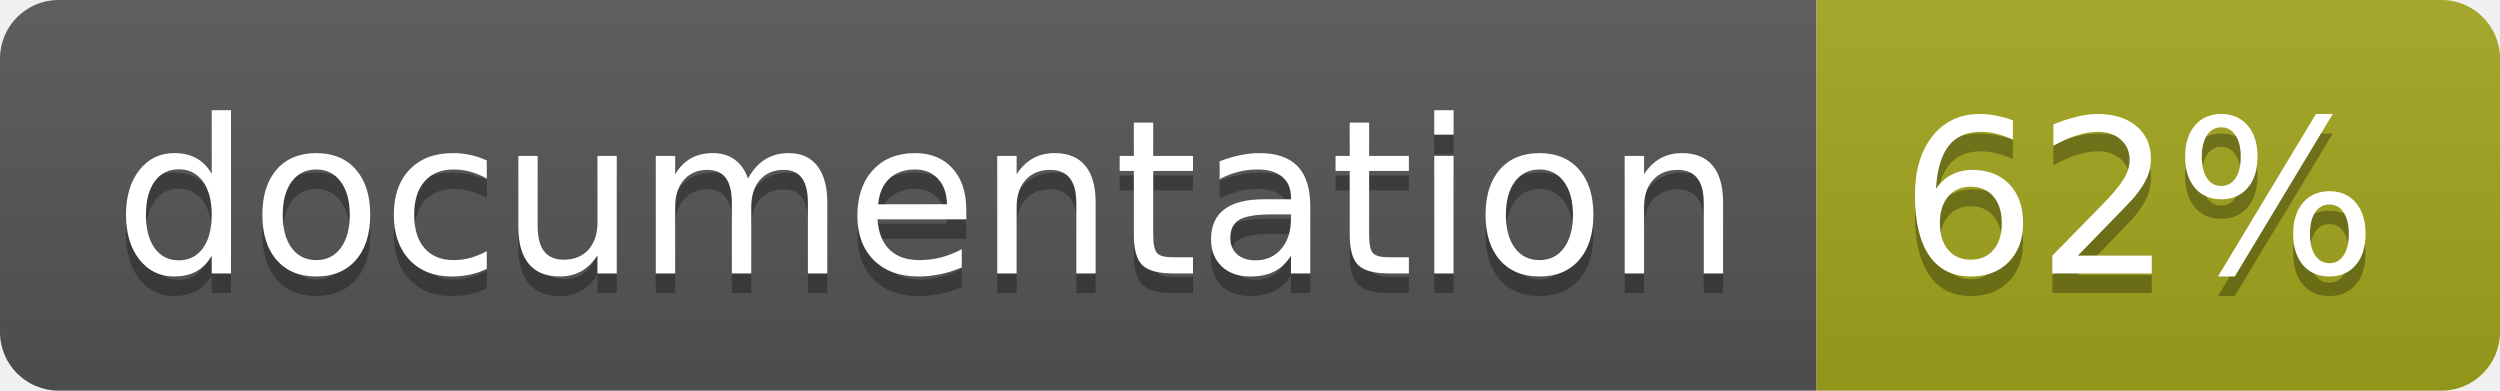
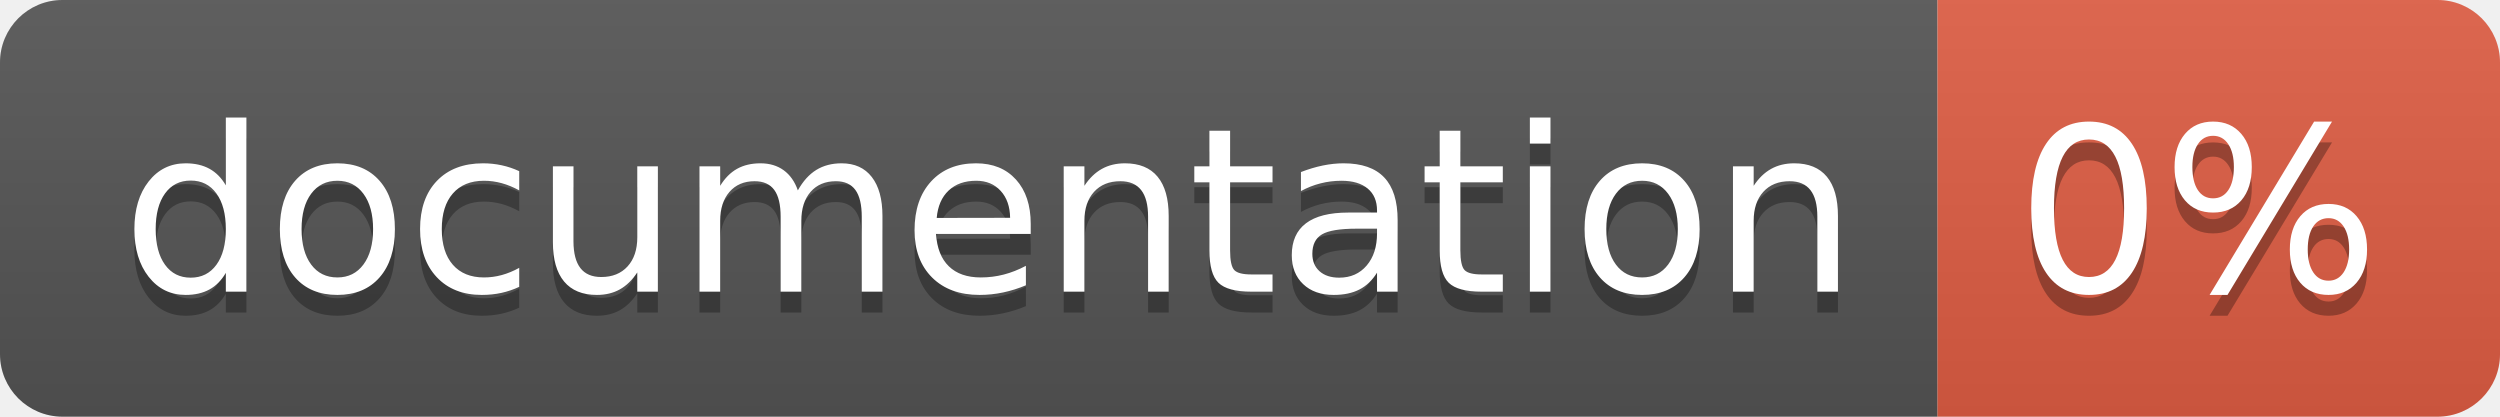
- <svg xmlns="http://www.w3.org/2000/svg" width="128" height="20">
+ <svg xmlns="http://www.w3.org/2000/svg" width="120" height="20">
  <linearGradient id="b" x2="0" y2="100%">
    <stop offset="0" stop-color="#bbb" stop-opacity=".1" />
    <stop offset="1" stop-opacity=".1" />
  </linearGradient>
  <clipPath id="a">
-     <rect width="128" height="20" rx="3" fill="#fff" />
+     <rect width="120" height="20" rx="3" fill="#fff" />
  </clipPath>
  <g clip-path="url(#a)">
    <path fill="#555" d="M0 0h93v20H0z" />
-     <path fill="#a4a61d" d="M93 0h35v20H93z" />
-     <path fill="url(#b)" d="M0 0h128v20H0z" />
+     <path fill="#e05d44" d="M93 0h27v20H93z" />
+     <path fill="url(#b)" d="M0 0h120v20H0z" />
  </g>
  <g fill="#fff" text-anchor="middle" font-family="DejaVu Sans,Verdana,Geneva,sans-serif" font-size="110">
    <text x="475" y="150" fill="#010101" fill-opacity=".3" transform="scale(.1)" textLength="830">
      documentation
    </text>
    <text x="475" y="140" transform="scale(.1)" textLength="830">
      documentation
    </text>
-     <text x="1095" y="150" fill="#010101" fill-opacity=".3" transform="scale(.1)" textLength="250">
-       62%
+     <text x="1055" y="150" fill="#010101" fill-opacity=".3" transform="scale(.1)" textLength="170">
+       0%
    </text>
-     <text x="1095" y="140" transform="scale(.1)" textLength="250">
-       62%
+     <text x="1055" y="140" transform="scale(.1)" textLength="170">
+       0%
    </text>
  </g>
</svg>
